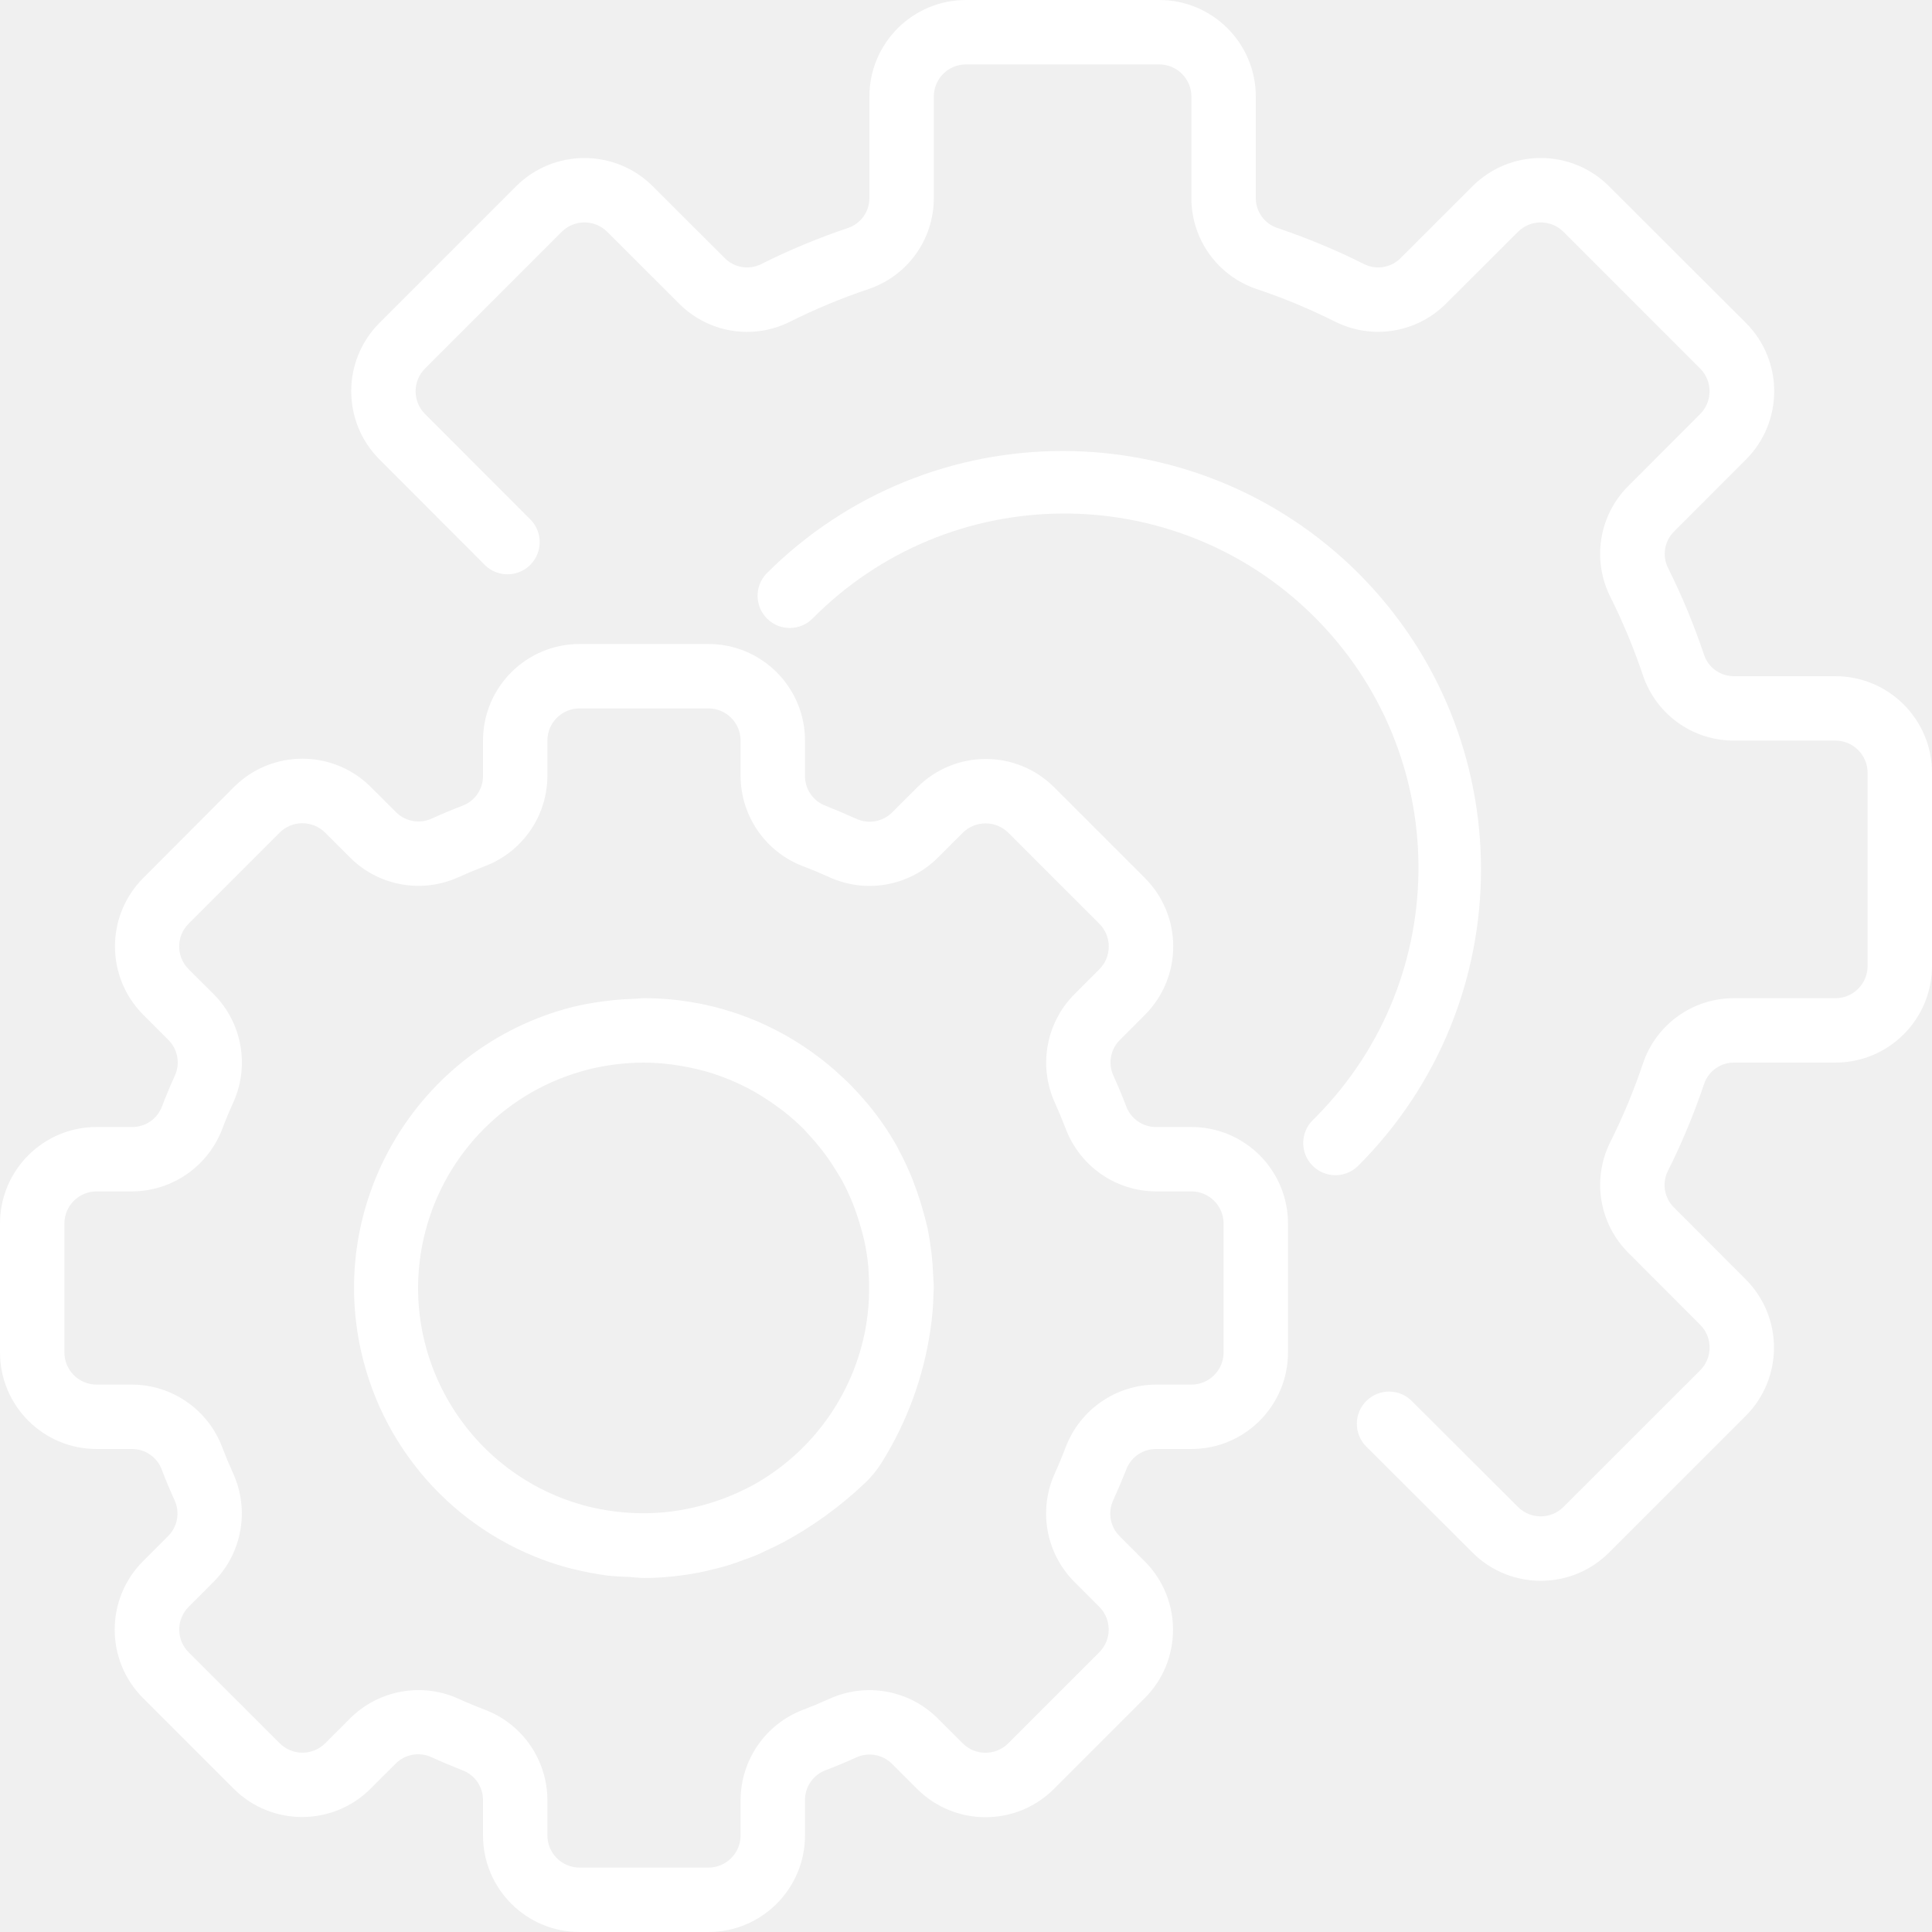
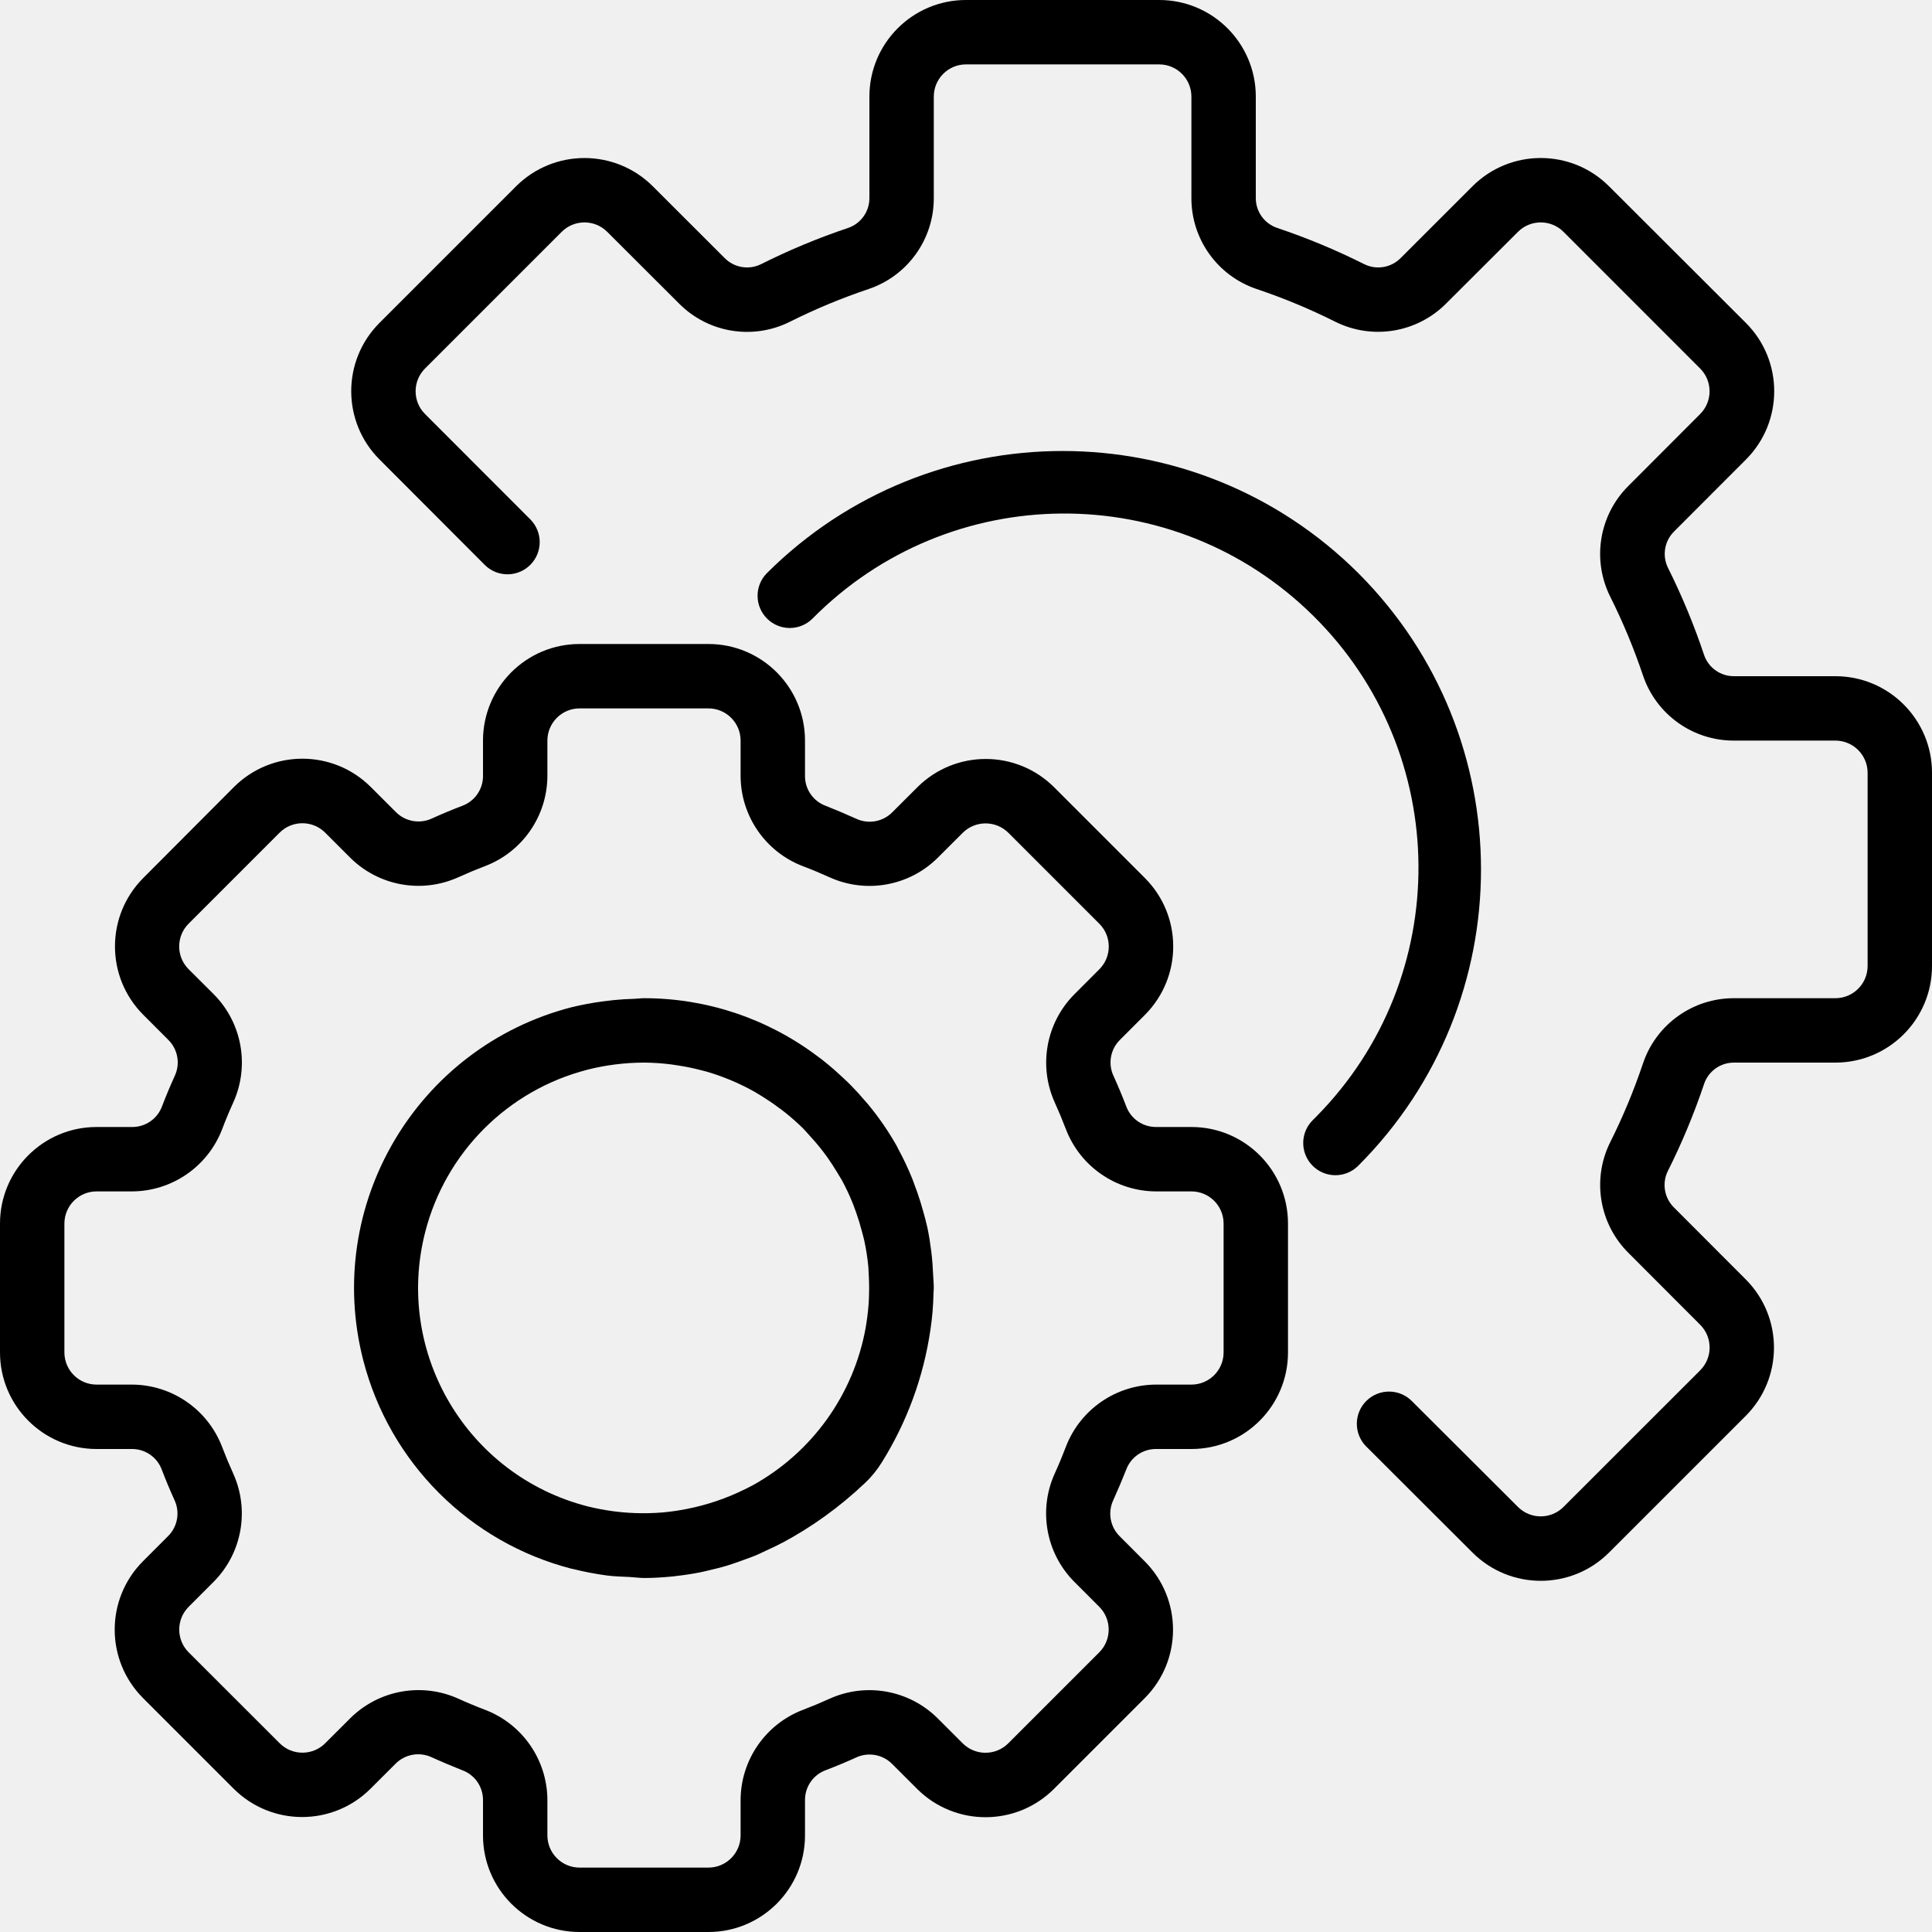
<svg xmlns="http://www.w3.org/2000/svg" version="1.1" width="512" height="512" x="0" y="0" viewBox="0 0 480 480" style="enable-background:new 0 0 512 512" xml:space="preserve">
  <g>
    <g>
      <g>
-         <path d="M296,280h-8.8c-3.31,0.006-6.271-2.059-7.408-5.168c-0.976-2.56-2.024-5.064-3.152-7.544    c-1.402-3.016-0.762-6.587,1.6-8.928l6.272-6.28c9.311-9.393,9.294-24.541-0.04-33.912l-22.608-22.608    c-9.383-9.328-24.537-9.328-33.92,0l-6.272,6.264c-2.346,2.353-5.911,2.992-8.928,1.6c-2.48-1.128-4.984-2.176-7.552-3.2    c-3.125-1.129-5.204-4.101-5.192-7.424V184c0-13.255-10.745-24-24-24h-32c-13.255,0-24,10.745-24,24v8.8    c0.006,3.31-2.059,6.271-5.168,7.408c-2.56,0.976-5.064,2.024-7.544,3.152c-3.017,1.395-6.583,0.756-8.928-1.6l-6.28-6.272    c-9.382-9.322-24.53-9.322-33.912,0l-22.608,22.68c-9.328,9.383-9.328,24.537,0,33.92l6.264,6.272    c2.362,2.341,3.002,5.912,1.6,8.928c-1.128,2.48-2.176,4.984-3.16,7.552c-1.145,3.127-4.134,5.194-7.464,5.16H24    c-13.255,0-24,10.745-24,24v32c0,13.255,10.745,24,24,24h8.8c3.31-0.006,6.271,2.059,7.408,5.168    c0.976,2.56,2.024,5.064,3.152,7.544c1.402,3.016,0.762,6.587-1.6,8.928l-6.272,6.28c-9.322,9.382-9.322,24.53,0,33.912    l22.608,22.608c9.383,9.328,24.537,9.328,33.92,0l6.272-6.264c2.346-2.353,5.911-2.992,8.928-1.6    c2.48,1.128,4.984,2.176,7.552,3.2c3.141,1.116,5.238,4.091,5.232,7.424v8.8c0,13.255,10.745,24,24,24h32    c13.255,0,24-10.745,24-24v-8.8c-0.006-3.31,2.059-6.271,5.168-7.408c2.56-0.976,5.064-2.024,7.544-3.152    c3.017-1.395,6.583-0.756,8.928,1.6l6.28,6.272c9.395,9.307,24.539,9.289,33.912-0.04l22.608-22.608    c9.328-9.383,9.328-24.537,0-33.92l-6.264-6.272c-2.362-2.341-3.002-5.912-1.6-8.928c1.128-2.48,2.176-4.984,3.2-7.552    c1.129-3.125,4.101-5.204,7.424-5.192h8.8c13.255,0,24-10.745,24-24v-32C320,290.745,309.255,280,296,280z M304,336    c0,4.418-3.582,8-8,8h-8.8c-9.945,0.037-18.845,6.184-22.4,15.472c-0.848,2.24-1.765,4.445-2.752,6.616    c-4.113,9.08-2.205,19.756,4.8,26.848l6.256,6.264c3.126,3.122,3.129,8.188,0.006,11.314c-0.002,0.002-0.004,0.004-0.006,0.006    l-22.608,22.608c-3.124,3.123-8.188,3.123-11.312,0l-6.272-6.264c-7.089-7.011-17.769-8.92-26.848-4.8    c-2.168,0.984-4.376,1.904-6.6,2.752C190.183,428.37,184.04,437.262,184,447.2v8.8c0,4.418-3.582,8-8,8h-32c-4.418,0-8-3.582-8-8    v-8.8c-0.037-9.945-6.184-18.845-15.472-22.4c-2.24-0.848-4.445-1.765-6.616-2.752c-9.08-4.111-19.755-2.202-26.848,4.8    l-6.264,6.256c-3.122,3.126-8.188,3.129-11.314,0.006c-0.002-0.002-0.004-0.004-0.006-0.006L46.872,410.52    c-3.123-3.124-3.123-8.188,0-11.312l6.264-6.272c7.005-7.092,8.913-17.768,4.8-26.848c-0.984-2.168-1.904-4.376-2.752-6.6    C51.638,350.197,42.744,344.044,32.8,344H24c-4.418,0-8-3.582-8-8v-32c0-4.418,3.582-8,8-8h8.8    c9.945-0.037,18.845-6.184,22.4-15.472c0.848-2.24,1.765-4.445,2.752-6.616c4.113-9.08,2.204-19.756-4.8-26.848l-6.288-6.264    c-3.126-3.122-3.129-8.188-0.006-11.314c0.002-0.002,0.004-0.004,0.006-0.006l22.608-22.608c3.124-3.123,8.188-3.123,11.312,0    l6.272,6.264c7.089,7.011,17.769,8.92,26.848,4.8c2.168-0.984,4.376-1.904,6.6-2.752c9.294-3.543,15.451-12.438,15.496-22.384V184    c0-4.418,3.582-8,8-8h32c4.418,0,8,3.582,8,8v8.8c0.037,9.945,6.184,18.845,15.472,22.4c2.24,0.848,4.445,1.765,6.616,2.752    c9.079,4.12,19.759,2.211,26.848-4.8l6.264-6.256c3.136-3.102,8.184-3.102,11.32,0l22.608,22.608    c3.123,3.124,3.123,8.188,0,11.312l-6.264,6.272c-7.004,7.092-8.913,17.768-4.8,26.848c0.984,2.168,1.904,4.376,2.752,6.6    c3.554,9.281,12.446,15.424,22.384,15.464h8.8c4.418,0,8,3.582,8,8V336z" fill="#ffffff" data-original="#000000" style="" />
+         <path d="M296,280h-8.8c-3.31,0.006-6.271-2.059-7.408-5.168c-0.976-2.56-2.024-5.064-3.152-7.544    c-1.402-3.016-0.762-6.587,1.6-8.928l6.272-6.28c9.311-9.393,9.294-24.541-0.04-33.912l-22.608-22.608    c-9.383-9.328-24.537-9.328-33.92,0l-6.272,6.264c-2.346,2.353-5.911,2.992-8.928,1.6c-2.48-1.128-4.984-2.176-7.552-3.2    c-3.125-1.129-5.204-4.101-5.192-7.424V184c0-13.255-10.745-24-24-24h-32c-13.255,0-24,10.745-24,24v8.8    c0.006,3.31-2.059,6.271-5.168,7.408c-2.56,0.976-5.064,2.024-7.544,3.152c-3.017,1.395-6.583,0.756-8.928-1.6l-6.28-6.272    c-9.382-9.322-24.53-9.322-33.912,0l-22.608,22.68c-9.328,9.383-9.328,24.537,0,33.92l6.264,6.272    c2.362,2.341,3.002,5.912,1.6,8.928c-1.128,2.48-2.176,4.984-3.16,7.552c-1.145,3.127-4.134,5.194-7.464,5.16H24    c-13.255,0-24,10.745-24,24v32c0,13.255,10.745,24,24,24h8.8c3.31-0.006,6.271,2.059,7.408,5.168    c0.976,2.56,2.024,5.064,3.152,7.544c1.402,3.016,0.762,6.587-1.6,8.928l-6.272,6.28c-9.322,9.382-9.322,24.53,0,33.912    l22.608,22.608c9.383,9.328,24.537,9.328,33.92,0l6.272-6.264c2.346-2.353,5.911-2.992,8.928-1.6    c2.48,1.128,4.984,2.176,7.552,3.2c3.141,1.116,5.238,4.091,5.232,7.424v8.8c0,13.255,10.745,24,24,24h32    c13.255,0,24-10.745,24-24v-8.8c-0.006-3.31,2.059-6.271,5.168-7.408c2.56-0.976,5.064-2.024,7.544-3.152    c3.017-1.395,6.583-0.756,8.928,1.6l6.28,6.272c9.395,9.307,24.539,9.289,33.912-0.04l22.608-22.608    c9.328-9.383,9.328-24.537,0-33.92l-6.264-6.272c-2.362-2.341-3.002-5.912-1.6-8.928c1.128-2.48,2.176-4.984,3.2-7.552    c1.129-3.125,4.101-5.204,7.424-5.192h8.8c13.255,0,24-10.745,24-24v-32C320,290.745,309.255,280,296,280z M304,336    c0,4.418-3.582,8-8,8h-8.8c-9.945,0.037-18.845,6.184-22.4,15.472c-0.848,2.24-1.765,4.445-2.752,6.616    c-4.113,9.08-2.205,19.756,4.8,26.848l6.256,6.264c3.126,3.122,3.129,8.188,0.006,11.314c-0.002,0.002-0.004,0.004-0.006,0.006    l-22.608,22.608c-3.124,3.123-8.188,3.123-11.312,0l-6.272-6.264c-7.089-7.011-17.769-8.92-26.848-4.8    c-2.168,0.984-4.376,1.904-6.6,2.752C190.183,428.37,184.04,437.262,184,447.2v8.8c0,4.418-3.582,8-8,8h-32c-4.418,0-8-3.582-8-8    v-8.8c-0.037-9.945-6.184-18.845-15.472-22.4c-2.24-0.848-4.445-1.765-6.616-2.752c-9.08-4.111-19.755-2.202-26.848,4.8    l-6.264,6.256c-3.122,3.126-8.188,3.129-11.314,0.006c-0.002-0.002-0.004-0.004-0.006-0.006L46.872,410.52    c-3.123-3.124-3.123-8.188,0-11.312l6.264-6.272c7.005-7.092,8.913-17.768,4.8-26.848c-0.984-2.168-1.904-4.376-2.752-6.6    C51.638,350.197,42.744,344.044,32.8,344H24c-4.418,0-8-3.582-8-8v-32c0-4.418,3.582-8,8-8h8.8    c9.945-0.037,18.845-6.184,22.4-15.472c0.848-2.24,1.765-4.445,2.752-6.616c4.113-9.08,2.204-19.756-4.8-26.848l-6.288-6.264    c-3.126-3.122-3.129-8.188-0.006-11.314c0.002-0.002,0.004-0.004,0.006-0.006l22.608-22.608c3.124-3.123,8.188-3.123,11.312,0    l6.272,6.264c7.089,7.011,17.769,8.92,26.848,4.8c2.168-0.984,4.376-1.904,6.6-2.752c9.294-3.543,15.451-12.438,15.496-22.384V184    c0-4.418,3.582-8,8-8h32c4.418,0,8,3.582,8,8v8.8c0.037,9.945,6.184,18.845,15.472,22.4c2.24,0.848,4.445,1.765,6.616,2.752    c9.079,4.12,19.759,2.211,26.848-4.8l6.264-6.256c3.136-3.102,8.184-3.102,11.32,0l22.608,22.608    c3.123,3.124,3.123,8.188,0,11.312l-6.264,6.272c-7.004,7.092-8.913,17.768-4.8,26.848c0.984,2.168,1.904,4.376,2.752,6.6    c3.554,9.281,12.446,15.424,22.384,15.464h8.8c4.418,0,8,3.582,8,8V336z" fill="#000000" data-original="#000000" style="" />
      </g>
    </g>
    <g>
      <g>
-         <path d="M231.84,316.8c-0.08-1.92-0.216-3.832-0.448-5.736c-0.256-2.048-0.56-4.08-0.984-6.072c-0.28-1.304-0.648-2.592-1-3.888    c-0.448-1.648-0.952-3.272-1.512-4.872c-0.392-1.112-0.8-2.216-1.216-3.312c-1.03-2.562-2.208-5.063-3.528-7.488    c-0.104-0.184-0.168-0.384-0.272-0.568c-2.081-3.704-4.491-7.215-7.2-10.488c-0.232-0.288-0.496-0.56-0.736-0.84    c-1.104-1.304-2.24-2.568-3.432-3.776c-0.624-0.648-1.28-1.256-1.936-1.88c-0.8-0.744-1.6-1.48-2.4-2.184    c-0.971-0.843-1.96-1.659-2.968-2.448l-1.312-0.976C190.517,253,175.466,247.992,160,248c-0.8,0-1.6,0.12-2.4,0.152    c-1.704,0.048-3.416,0.144-5.136,0.32c-0.904,0.096-1.816,0.2-2.72,0.328c-2.608,0.343-5.196,0.827-7.752,1.448    c-38.521,9.954-61.679,49.252-51.725,87.773c6.56,25.384,26.392,45.2,51.781,51.739c0.128,0,0.264,0.04,0.4,0.072    c2.763,0.689,5.562,1.224,8.384,1.6c1.864,0.232,3.728,0.28,5.6,0.368c1.248,0.064,2.4,0.248,3.704,0.248    c2.28,0,4.648-0.152,7.064-0.392c0.256,0,0.512-0.072,0.8-0.104c1.944-0.216,3.912-0.504,5.92-0.904    c0.8-0.152,1.544-0.352,2.312-0.528c1.408-0.328,2.808-0.672,4.248-1.096c1.12-0.336,2.208-0.728,3.304-1.112    c1.096-0.384,2.232-0.8,3.368-1.232c1.136-0.432,2.088-0.928,3.12-1.408c1.344-0.616,2.68-1.224,4-1.944h0.048    c7.466-3.997,14.362-8.977,20.504-14.808c1.659-1.548,3.102-3.314,4.288-5.248c6.244-10.01,10.346-21.205,12.048-32.88    c0.224-1.544,0.424-3.088,0.544-4.664c0.112-1.448,0.192-2.888,0.224-4.328c0-0.456,0.064-0.888,0.064-1.344    C232,318.928,231.888,317.888,231.84,316.8z M215.896,322.04c0,0.664-0.056,1.328-0.096,1.984    c-0.144,1.936-0.392,3.872-0.72,5.816c-2.99,16.633-13.317,31.033-28.112,39.2c-0.992,0.52-1.968,1.008-2.944,1.456l-0.664,0.32    c-4.648,2.11-9.554,3.595-14.592,4.416c-0.352,0.056-0.712,0.12-1.072,0.168c-1,0.144-1.984,0.264-2.96,0.352    c-1.288,0.112-2.584,0.176-3.904,0.2c-0.56,0-1.112,0-1.672,0c-1.893-0.022-3.783-0.139-5.664-0.352l-0.96-0.112    c-2.2-0.288-4.382-0.699-6.536-1.232c-29.962-7.669-48.034-38.175-40.366-68.137c5.067-19.798,20.517-35.264,40.31-40.351l0-0.008    c4.596-1.159,9.316-1.751,14.056-1.76c2.287,0.013,4.572,0.168,6.84,0.464c0.608,0.072,1.208,0.184,1.808,0.272    c1.728,0.272,3.44,0.616,5.128,1.048c0.552,0.144,1.104,0.272,1.648,0.424c4.254,1.228,8.349,2.952,12.2,5.136    c0.616,0.36,1.216,0.736,1.824,1.112c1.264,0.8,2.488,1.6,3.696,2.512c0.648,0.472,1.304,0.936,1.928,1.44    c1.57,1.254,3.073,2.589,4.504,4c0.568,0.576,1.088,1.208,1.64,1.808c0.92,1,1.816,2.024,2.672,3.104    c0.592,0.744,1.16,1.512,1.72,2.288c0.8,1.152,1.6,2.352,2.32,3.568c0.4,0.664,0.8,1.312,1.208,1.992    c1.032,1.899,1.951,3.857,2.752,5.864c0.32,0.8,0.592,1.6,0.88,2.4c0.52,1.472,0.968,2.96,1.36,4.464    c0.2,0.8,0.424,1.512,0.592,2.288c0.467,2.162,0.806,4.35,1.016,6.552c0.048,0.584,0.048,1.176,0.088,1.76    C215.936,318.336,215.968,320.184,215.896,322.04z" fill="#ffffff" data-original="#000000" style="" />
+         <path d="M231.84,316.8c-0.08-1.92-0.216-3.832-0.448-5.736c-0.256-2.048-0.56-4.08-0.984-6.072c-0.28-1.304-0.648-2.592-1-3.888    c-0.448-1.648-0.952-3.272-1.512-4.872c-0.392-1.112-0.8-2.216-1.216-3.312c-1.03-2.562-2.208-5.063-3.528-7.488    c-0.104-0.184-0.168-0.384-0.272-0.568c-2.081-3.704-4.491-7.215-7.2-10.488c-0.232-0.288-0.496-0.56-0.736-0.84    c-1.104-1.304-2.24-2.568-3.432-3.776c-0.624-0.648-1.28-1.256-1.936-1.88c-0.8-0.744-1.6-1.48-2.4-2.184    c-0.971-0.843-1.96-1.659-2.968-2.448l-1.312-0.976C190.517,253,175.466,247.992,160,248c-0.8,0-1.6,0.12-2.4,0.152    c-1.704,0.048-3.416,0.144-5.136,0.32c-0.904,0.096-1.816,0.2-2.72,0.328c-2.608,0.343-5.196,0.827-7.752,1.448    c-38.521,9.954-61.679,49.252-51.725,87.773c6.56,25.384,26.392,45.2,51.781,51.739c0.128,0,0.264,0.04,0.4,0.072    c2.763,0.689,5.562,1.224,8.384,1.6c1.864,0.232,3.728,0.28,5.6,0.368c1.248,0.064,2.4,0.248,3.704,0.248    c2.28,0,4.648-0.152,7.064-0.392c0.256,0,0.512-0.072,0.8-0.104c1.944-0.216,3.912-0.504,5.92-0.904    c0.8-0.152,1.544-0.352,2.312-0.528c1.408-0.328,2.808-0.672,4.248-1.096c1.12-0.336,2.208-0.728,3.304-1.112    c1.096-0.384,2.232-0.8,3.368-1.232c1.136-0.432,2.088-0.928,3.12-1.408c1.344-0.616,2.68-1.224,4-1.944h0.048    c7.466-3.997,14.362-8.977,20.504-14.808c1.659-1.548,3.102-3.314,4.288-5.248c6.244-10.01,10.346-21.205,12.048-32.88    c0.224-1.544,0.424-3.088,0.544-4.664c0.112-1.448,0.192-2.888,0.224-4.328c0-0.456,0.064-0.888,0.064-1.344    C232,318.928,231.888,317.888,231.84,316.8z M215.896,322.04c0,0.664-0.056,1.328-0.096,1.984    c-0.144,1.936-0.392,3.872-0.72,5.816c-2.99,16.633-13.317,31.033-28.112,39.2c-0.992,0.52-1.968,1.008-2.944,1.456l-0.664,0.32    c-4.648,2.11-9.554,3.595-14.592,4.416c-0.352,0.056-0.712,0.12-1.072,0.168c-1,0.144-1.984,0.264-2.96,0.352    c-1.288,0.112-2.584,0.176-3.904,0.2c-0.56,0-1.112,0-1.672,0c-1.893-0.022-3.783-0.139-5.664-0.352l-0.96-0.112    c-2.2-0.288-4.382-0.699-6.536-1.232c-29.962-7.669-48.034-38.175-40.366-68.137c5.067-19.798,20.517-35.264,40.31-40.351l0-0.008    c4.596-1.159,9.316-1.751,14.056-1.76c2.287,0.013,4.572,0.168,6.84,0.464c0.608,0.072,1.208,0.184,1.808,0.272    c1.728,0.272,3.44,0.616,5.128,1.048c0.552,0.144,1.104,0.272,1.648,0.424c4.254,1.228,8.349,2.952,12.2,5.136    c0.616,0.36,1.216,0.736,1.824,1.112c1.264,0.8,2.488,1.6,3.696,2.512c0.648,0.472,1.304,0.936,1.928,1.44    c1.57,1.254,3.073,2.589,4.504,4c0.568,0.576,1.088,1.208,1.64,1.808c0.92,1,1.816,2.024,2.672,3.104    c0.592,0.744,1.16,1.512,1.72,2.288c0.8,1.152,1.6,2.352,2.32,3.568c0.4,0.664,0.8,1.312,1.208,1.992    c1.032,1.899,1.951,3.857,2.752,5.864c0.32,0.8,0.592,1.6,0.88,2.4c0.52,1.472,0.968,2.96,1.36,4.464    c0.2,0.8,0.424,1.512,0.592,2.288c0.467,2.162,0.806,4.35,1.016,6.552c0.048,0.584,0.048,1.176,0.088,1.76    C215.936,318.336,215.968,320.184,215.896,322.04z" fill="#000000" data-original="#000000" style="" />
      </g>
    </g>
    <g>
      <g>
-         <path d="M456,168h-25.16c-3.355,0.034-6.356-2.079-7.456-5.248c-2.481-7.431-5.483-14.679-8.984-21.688    c-1.486-3.027-0.867-6.666,1.536-9.032l17.84-17.864c9.364-9.371,9.364-24.557,0-33.928L399.76,46.28    c-9.371-9.364-24.557-9.364-33.928,0L348,64.104c-2.363,2.402-5.997,3.024-9.024,1.544c-7.01-3.519-14.26-6.537-21.696-9.032    c-3.182-1.089-5.31-4.093-5.28-7.456V24c0-13.255-10.745-24-24-24h-48c-13.255,0-24,10.745-24,24v25.16    c0.034,3.355-2.078,6.356-5.248,7.456c-7.432,2.494-14.68,5.51-21.688,9.024c-3.027,1.491-6.668,0.872-9.032-1.536l-17.864-17.84    c-9.382-9.337-24.546-9.337-33.928,0L94.288,80.216c-9.369,9.372-9.369,24.564,0,33.936l26.232,26.28    c3.173,3.074,8.238,2.994,11.312-0.18c2.999-3.096,3.006-8.012,0.016-11.116L105.6,102.864c-3.123-3.124-3.123-8.188,0-11.312    L139.552,57.6c3.124-3.123,8.188-3.123,11.312,0l17.872,17.84c7.231,7.274,18.311,9.092,27.488,4.512    c6.337-3.173,12.889-5.897,19.608-8.152c9.698-3.283,16.21-12.401,16.168-22.64V24c0-4.418,3.582-8,8-8h48c4.418,0,8,3.582,8,8    v25.16c-0.041,10.237,6.471,19.352,16.168,22.632c6.722,2.256,13.277,4.982,19.616,8.16c9.179,4.556,20.244,2.736,27.48-4.52    L377.136,57.6c3.124-3.123,8.188-3.123,11.312,0L422.4,91.56c3.118,3.123,3.118,8.181,0,11.304l-17.84,17.872    c-7.267,7.235-9.084,18.31-4.512,27.488c3.173,6.337,5.897,12.889,8.152,19.608c3.281,9.7,12.4,16.212,22.64,16.168H456    c4.418,0,8,3.582,8,8v48c0,4.418-3.582,8-8,8h-25.16c-10.237-0.041-19.352,6.471-22.632,16.168    c-2.255,6.722-4.982,13.277-8.16,19.616c-4.564,9.178-2.743,20.247,4.52,27.48l17.84,17.872c3.123,3.124,3.123,8.188,0,11.312    L388.44,374.4c-3.123,3.118-8.181,3.118-11.304,0l-26.288-26.232c-3.074-3.174-8.139-3.254-11.312-0.18    c-3.174,3.074-3.254,8.139-0.18,11.312c0.064,0.066,0.13,0.132,0.196,0.196l26.28,26.232c9.371,9.364,24.557,9.364,33.928,0    l33.952-33.944c9.369-9.372,9.369-24.564,0-33.936L415.896,300c-2.4-2.364-3.021-5.997-1.544-9.024    c3.519-7.01,6.537-14.26,9.032-21.696c1.089-3.182,4.093-5.31,7.456-5.28H456c13.255,0,24-10.745,24-24v-48    C480,178.745,469.255,168,456,168z" fill="#ffffff" data-original="#000000" style="" />
+         <path d="M456,168h-25.16c-3.355,0.034-6.356-2.079-7.456-5.248c-2.481-7.431-5.483-14.679-8.984-21.688    c-1.486-3.027-0.867-6.666,1.536-9.032l17.84-17.864c9.364-9.371,9.364-24.557,0-33.928L399.76,46.28    c-9.371-9.364-24.557-9.364-33.928,0L348,64.104c-2.363,2.402-5.997,3.024-9.024,1.544c-7.01-3.519-14.26-6.537-21.696-9.032    c-3.182-1.089-5.31-4.093-5.28-7.456V24c0-13.255-10.745-24-24-24h-48c-13.255,0-24,10.745-24,24v25.16    c0.034,3.355-2.078,6.356-5.248,7.456c-7.432,2.494-14.68,5.51-21.688,9.024c-3.027,1.491-6.668,0.872-9.032-1.536l-17.864-17.84    c-9.382-9.337-24.546-9.337-33.928,0L94.288,80.216c-9.369,9.372-9.369,24.564,0,33.936l26.232,26.28    c3.173,3.074,8.238,2.994,11.312-0.18c2.999-3.096,3.006-8.012,0.016-11.116L105.6,102.864c-3.123-3.124-3.123-8.188,0-11.312    L139.552,57.6c3.124-3.123,8.188-3.123,11.312,0l17.872,17.84c7.231,7.274,18.311,9.092,27.488,4.512    c6.337-3.173,12.889-5.897,19.608-8.152c9.698-3.283,16.21-12.401,16.168-22.64V24c0-4.418,3.582-8,8-8h48c4.418,0,8,3.582,8,8    v25.16c-0.041,10.237,6.471,19.352,16.168,22.632c6.722,2.256,13.277,4.982,19.616,8.16c9.179,4.556,20.244,2.736,27.48-4.52    L377.136,57.6c3.124-3.123,8.188-3.123,11.312,0L422.4,91.56c3.118,3.123,3.118,8.181,0,11.304l-17.84,17.872    c-7.267,7.235-9.084,18.31-4.512,27.488c3.173,6.337,5.897,12.889,8.152,19.608c3.281,9.7,12.4,16.212,22.64,16.168H456    c4.418,0,8,3.582,8,8v48c0,4.418-3.582,8-8,8h-25.16c-10.237-0.041-19.352,6.471-22.632,16.168    c-2.255,6.722-4.982,13.277-8.16,19.616c-4.564,9.178-2.743,20.247,4.52,27.48l17.84,17.872c3.123,3.124,3.123,8.188,0,11.312    L388.44,374.4c-3.123,3.118-8.181,3.118-11.304,0l-26.288-26.232c-3.074-3.174-8.139-3.254-11.312-0.18    c-3.174,3.074-3.254,8.139-0.18,11.312c0.064,0.066,0.13,0.132,0.196,0.196l26.28,26.232c9.371,9.364,24.557,9.364,33.928,0    l33.952-33.944c9.369-9.372,9.369-24.564,0-33.936L415.896,300c-2.4-2.364-3.021-5.997-1.544-9.024    c3.519-7.01,6.537-14.26,9.032-21.696c1.089-3.182,4.093-5.31,7.456-5.28H456c13.255,0,24-10.745,24-24v-48    C480,178.745,469.255,168,456,168z" fill="#000000" data-original="#000000" style="" />
      </g>
    </g>
    <g>
      <g>
-         <path d="M337.536,142.464c-40.638-40.553-106.434-40.553-147.072,0c-3.069,3.178-2.981,8.243,0.197,11.312    c3.1,2.994,8.015,2.994,11.115,0c34.135-34.596,89.852-34.969,124.448-0.834c34.596,34.135,34.969,89.852,0.834,124.448    c-0.276,0.28-0.554,0.558-0.834,0.834c-3.178,3.07-3.266,8.134-0.196,11.312c3.07,3.178,8.134,3.266,11.312,0.196    c0.066-0.064,0.132-0.13,0.196-0.196C378.089,248.898,378.089,183.102,337.536,142.464z" fill="#ffffff" data-original="#000000" style="" />
+         <path d="M337.536,142.464c-40.638-40.553-106.434-40.553-147.072,0c-3.069,3.178-2.981,8.243,0.197,11.312    c3.1,2.994,8.015,2.994,11.115,0c34.135-34.596,89.852-34.969,124.448-0.834c34.596,34.135,34.969,89.852,0.834,124.448    c-0.276,0.28-0.554,0.558-0.834,0.834c-3.178,3.07-3.266,8.134-0.196,11.312c3.07,3.178,8.134,3.266,11.312,0.196    c0.066-0.064,0.132-0.13,0.196-0.196C378.089,248.898,378.089,183.102,337.536,142.464z" fill="#000000" data-original="#000000" style="" />
      </g>
    </g>
    <g>
</g>
    <g>
</g>
    <g>
</g>
    <g>
</g>
    <g>
</g>
    <g>
</g>
    <g>
</g>
    <g>
</g>
    <g>
</g>
    <g>
</g>
    <g>
</g>
    <g>
</g>
    <g>
</g>
    <g>
</g>
    <g>
</g>
  </g>
</svg>
